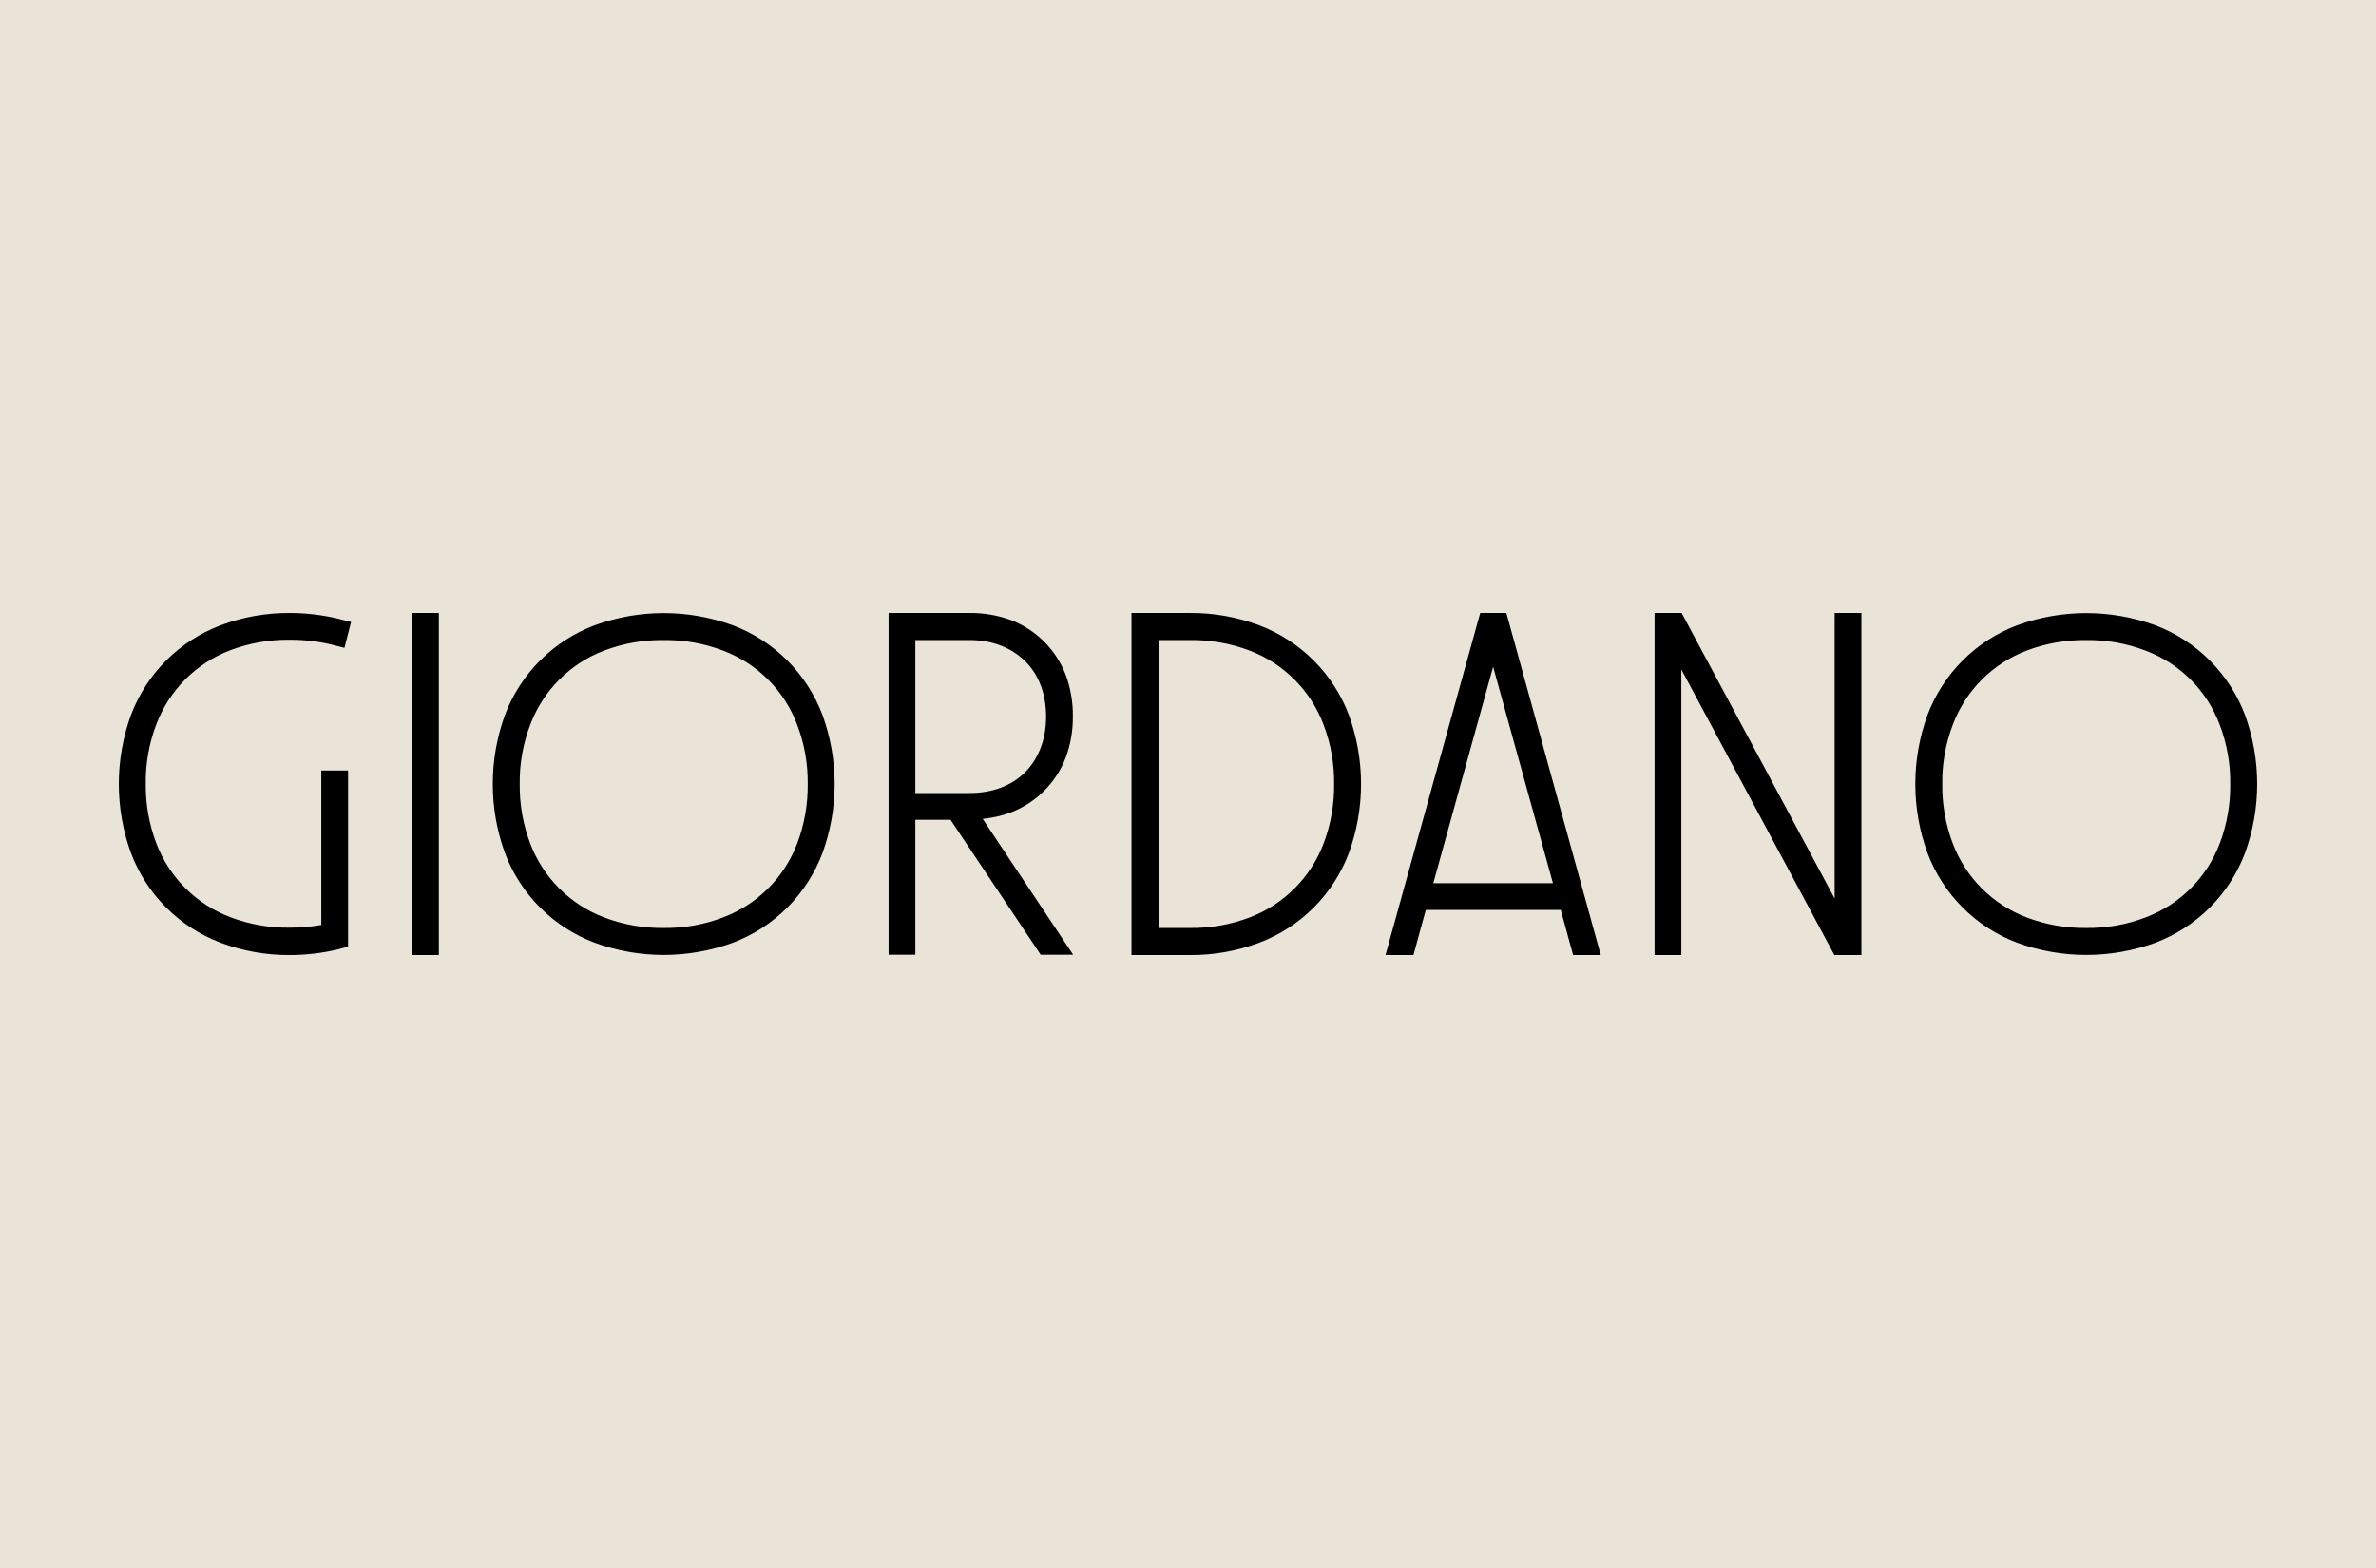
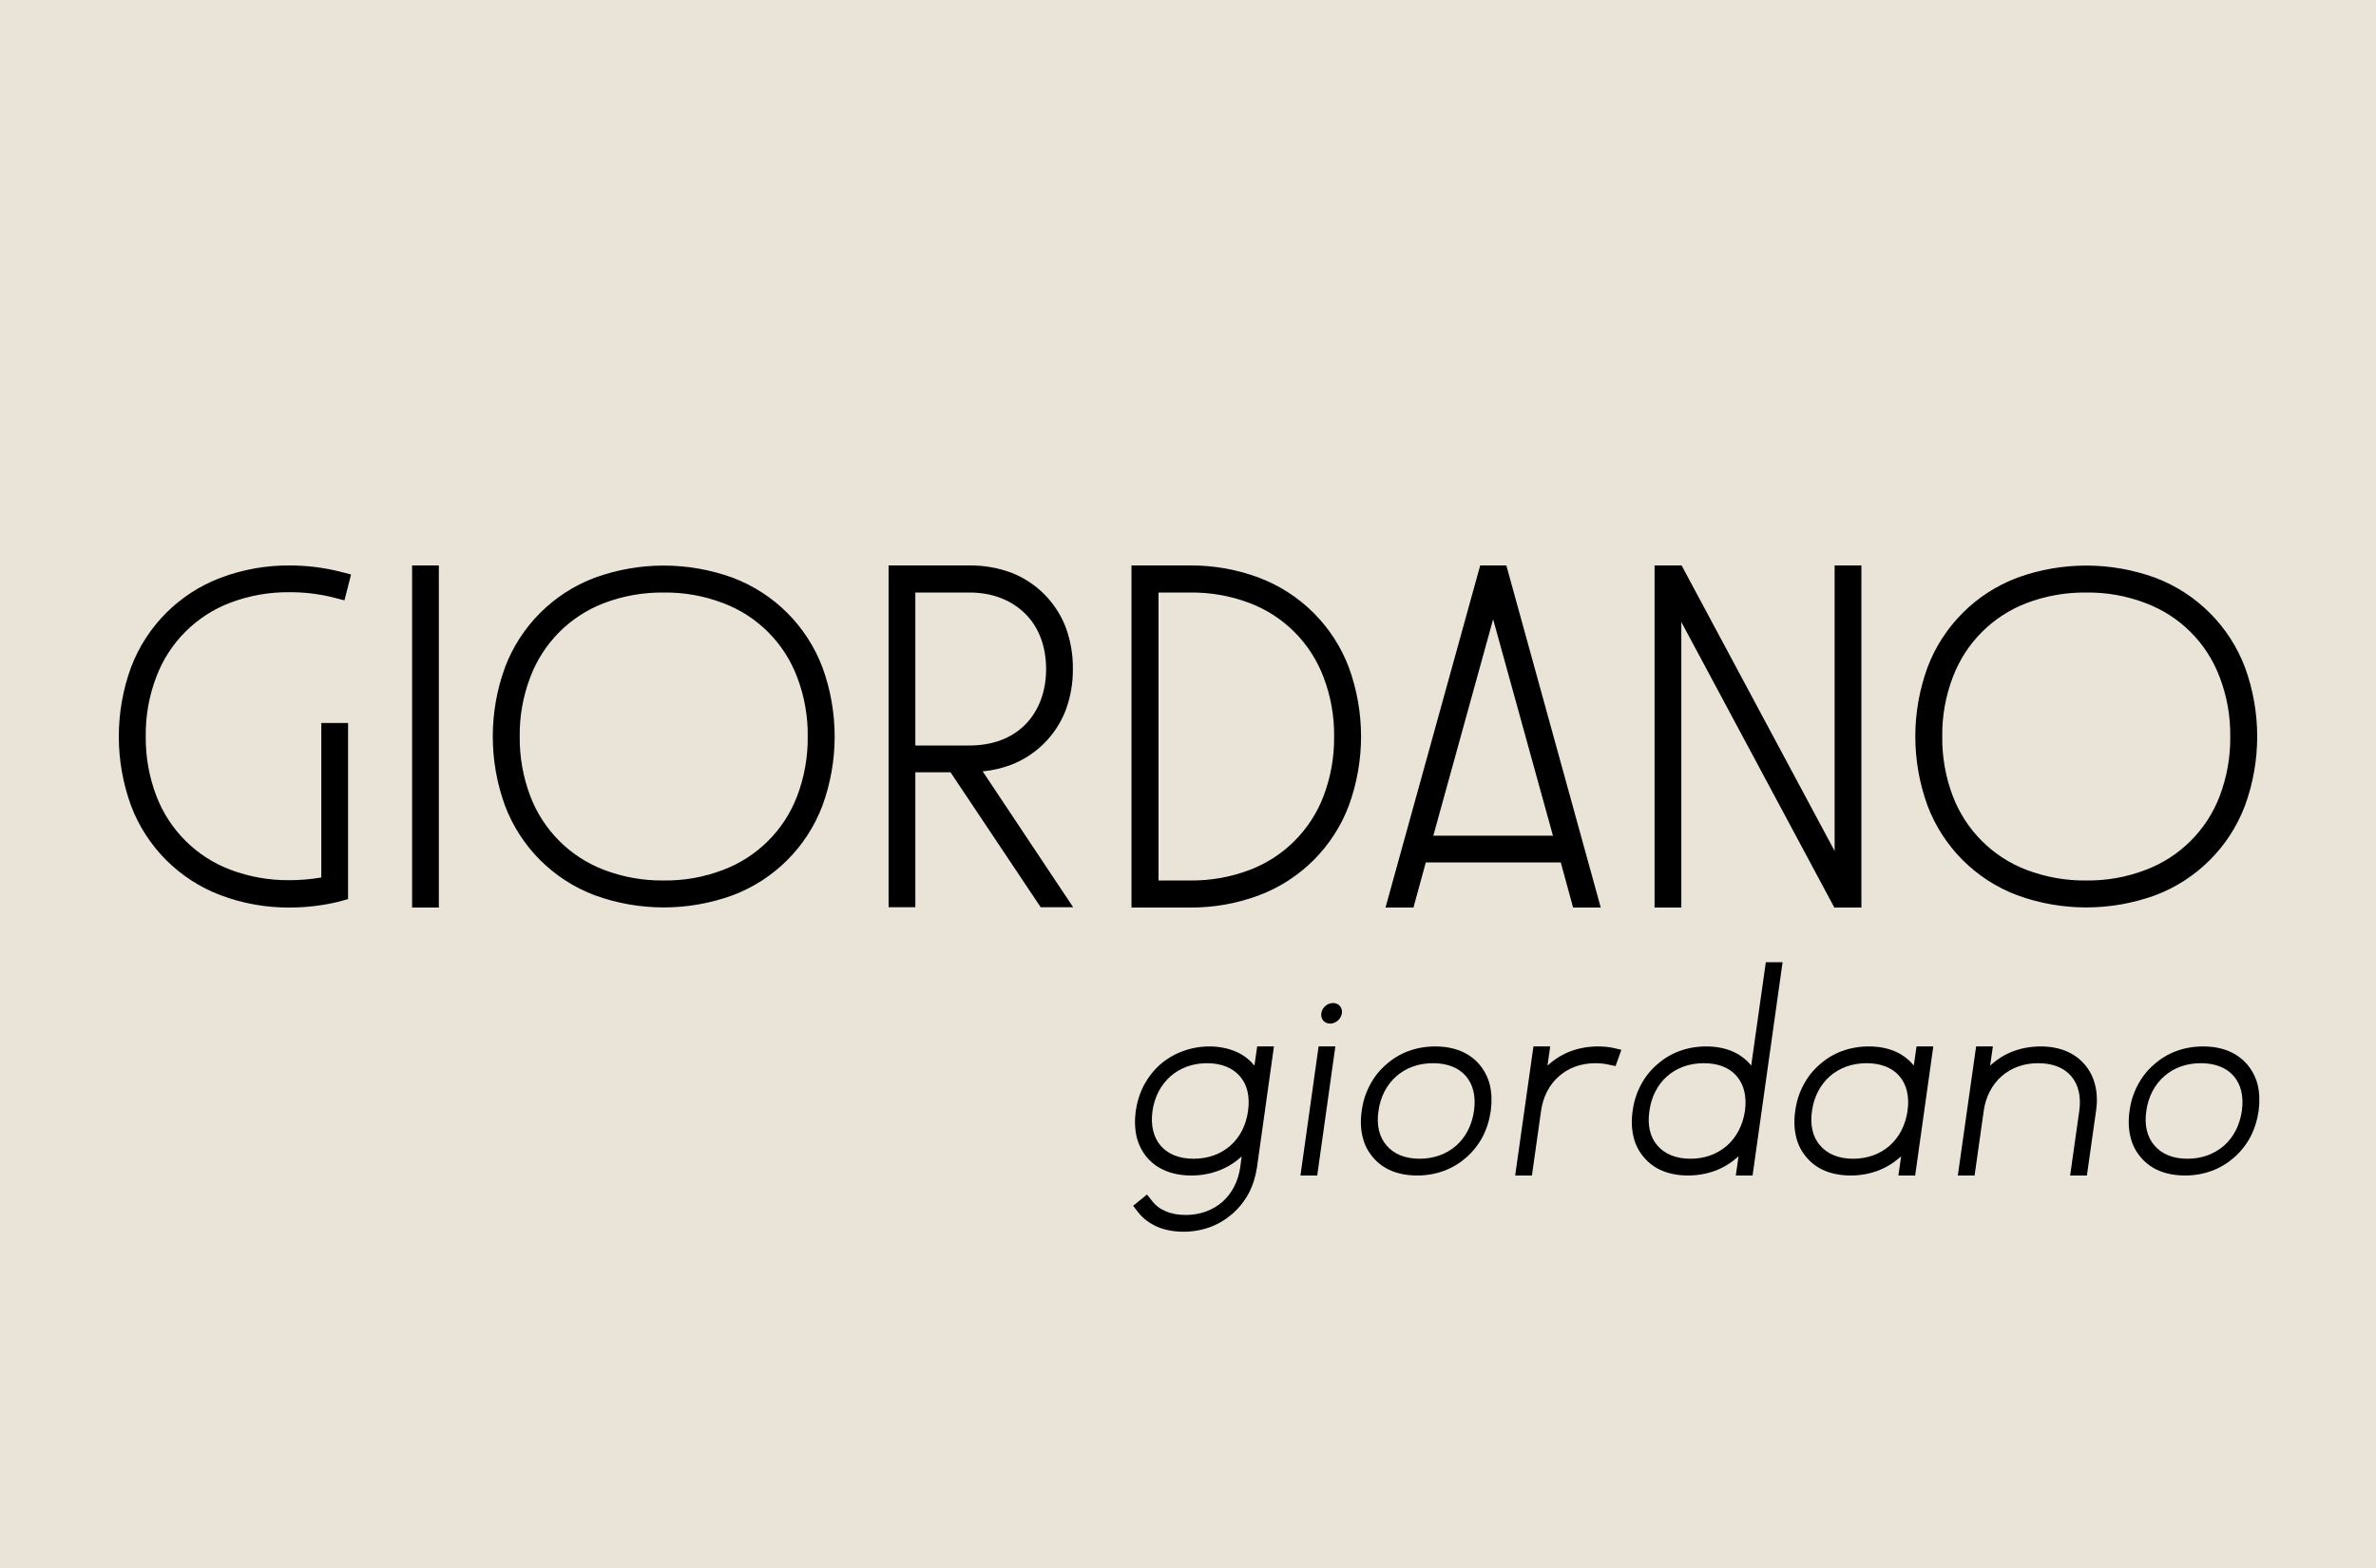
<svg xmlns="http://www.w3.org/2000/svg" viewBox="0 0 1000 660">
  <path d="m0 660h1000v-660h-1000z" fill="#eae3d8" />
-   <path d="m142.318 260.418 5.44 1.391-2.784 10.882-5.44-1.393c-5.762-1.368-11.665-2.046-17.587-2.024-8.554-.102-17.051 1.4-25.052 4.429-14.384 5.458-25.724 16.844-31.124 31.251-3.037 7.954-4.539 16.412-4.429 24.925-.102 8.554 1.4 17.051 4.429 25.052 5.445 14.35 16.775 25.679 31.124 31.125 8.001 3.028 16.498 4.53 25.052 4.428 4.452-.002 8.897-.384 13.285-1.14v-65.033h11.261v74.144l-4.175 1.139c-6.673 1.595-13.51 2.402-20.371 2.403-9.936.073-19.801-1.684-29.101-5.187-17.397-6.573-31.13-20.306-37.703-37.705-6.857-18.794-6.857-39.406 0-58.2 6.573-17.397 20.306-31.131 37.703-37.704 9.3-3.503 19.165-5.262 29.101-5.188 6.861.001 13.698.808 20.371 2.405zm31.124 141.579v-143.984h11.26v143.984zm135.001-138.796c17.398 6.573 31.13 20.307 37.704 37.704 6.858 18.794 6.858 39.406 0 58.2-6.574 17.399-20.306 31.132-37.704 37.705-18.794 6.857-39.406 6.857-58.201 0-17.398-6.573-31.131-20.306-37.704-37.705-6.857-18.794-6.857-39.406 0-58.2 6.573-17.397 20.306-31.131 37.704-37.704 18.795-6.858 39.407-6.858 58.201 0zm-54.153 10.628c-14.384 5.459-25.724 16.845-31.124 31.251-3.036 7.955-4.539 16.412-4.429 24.926-.101 8.554 1.4 17.05 4.429 25.052 5.445 14.349 16.775 25.679 31.124 31.124 8.001 3.029 16.499 4.53 25.052 4.429 8.513.11 16.971-1.393 24.925-4.429 14.407-5.4 25.793-16.74 31.252-31.124 3.028-8.002 4.531-16.499 4.428-25.052.11-8.514-1.391-16.972-4.428-24.926-5.4-14.451-16.8-25.851-31.251-31.251-7.956-3.034-16.413-4.536-24.926-4.428-8.553-.103-17.051 1.4-25.051 4.428zm153.727-15.816c5.999-.073 11.96.956 17.587 3.037 10.513 4.075 18.825 12.387 22.9 22.901 2.082 5.627 3.111 11.588 3.037 17.587.07 5.957-.959 11.876-3.037 17.46-4.075 10.513-12.387 18.825-22.9 22.901-3.866 1.455-7.908 2.391-12.02 2.783l38.084 57.189h-13.665l-37.957-56.81h-14.803v56.81h-11.261v-143.858zm-22.774 75.788h22.774c9.616 0 17.713-3.036 23.407-8.73s8.856-13.918 8.856-23.407-3.036-17.713-8.856-23.407c-5.82-5.693-13.791-8.856-23.407-8.856h-22.774zm115.642-75.788c9.937-.074 19.801 1.685 29.101 5.188 17.388 6.587 31.117 20.315 37.704 37.704 6.858 18.794 6.858 39.406 0 58.2-6.574 17.399-20.306 31.132-37.704 37.705-9.3 3.503-19.164 5.26-29.101 5.187h-24.671v-143.984h24.544zm-13.285 132.598h13.285c8.555.101 17.052-1.4 25.052-4.429 14.349-5.445 25.68-16.775 31.125-31.124 3.028-8.002 4.531-16.499 4.428-25.052.107-8.514-1.395-16.971-4.428-24.926-5.401-14.406-16.741-25.792-31.125-31.251-8-3.028-16.497-4.531-25.052-4.428h-13.285v121.336zm174.476 11.386-5.187-18.978h-56.809l-5.188 18.978h-11.767l39.855-143.984h11.008l39.728 143.984h-11.766zm-8.477-30.239-25.178-91.097-25.178 91.097zm118.427 30.239-64.401-120.197v120.197h-11.261v-143.984h11.387l64.401 120.198v-120.198h11.26v143.984zm135.127-138.796c17.388 6.587 31.117 20.315 37.704 37.704 6.858 18.794 6.858 39.406 0 58.2-6.574 17.399-20.307 31.132-37.704 37.705-18.794 6.857-39.406 6.857-58.202 0-17.397-6.573-31.13-20.306-37.703-37.705-6.857-18.794-6.858-39.406 0-58.2 6.573-17.397 20.306-31.131 37.703-37.704 18.796-6.858 39.408-6.858 58.202 0zm-54.153 10.628c-14.384 5.459-25.724 16.845-31.124 31.251-3.037 7.955-4.539 16.412-4.429 24.926-.101 8.554 1.4 17.051 4.429 25.052 5.445 14.349 16.775 25.679 31.124 31.124 8.001 3.029 16.498 4.53 25.052 4.429 8.513.11 16.971-1.393 24.925-4.429 14.407-5.4 25.793-16.74 31.252-31.124 3.028-8.002 4.531-16.499 4.428-25.052.11-8.514-1.392-16.972-4.428-24.926-5.4-14.451-16.8-25.851-31.252-31.251-7.955-3.034-16.412-4.536-24.925-4.428-8.553-.103-17.051 1.4-25.052 4.428z" />
+   <path d="m142.318 240.418 5.44 1.391-2.784 10.882-5.44-1.393c-5.762-1.368-11.665-2.046-17.587-2.024-8.554-.102-17.051 1.4-25.052 4.429-14.384 5.458-25.724 16.844-31.124 31.251-3.037 7.954-4.539 16.412-4.429 24.925-.102 8.554 1.4 17.051 4.429 25.052 5.445 14.35 16.775 25.679 31.124 31.125 8.001 3.028 16.498 4.53 25.052 4.428 4.452-.002 8.897-.384 13.285-1.14v-65.033h11.261v74.144l-4.175 1.139c-6.673 1.595-13.51 2.402-20.371 2.403-9.936.073-19.801-1.684-29.101-5.187-17.397-6.573-31.13-20.306-37.703-37.705-6.857-18.794-6.857-39.406 0-58.2 6.573-17.397 20.306-31.131 37.703-37.704 9.3-3.503 19.165-5.262 29.101-5.188 6.861.001 13.698.808 20.371 2.405zm31.124 141.579v-143.984h11.26v143.984zm135.001-138.796c17.398 6.573 31.13 20.307 37.704 37.704 6.858 18.794 6.858 39.406 0 58.2-6.574 17.399-20.306 31.132-37.704 37.705-18.794 6.857-39.406 6.857-58.201 0-17.398-6.573-31.131-20.306-37.704-37.705-6.857-18.794-6.857-39.406 0-58.2 6.573-17.397 20.306-31.131 37.704-37.704 18.795-6.858 39.407-6.858 58.201 0zm-54.153 10.628c-14.384 5.459-25.724 16.845-31.124 31.251-3.036 7.955-4.539 16.412-4.429 24.926-.101 8.554 1.4 17.05 4.429 25.052 5.445 14.349 16.775 25.679 31.124 31.124 8.001 3.029 16.499 4.53 25.052 4.429 8.513.11 16.971-1.393 24.925-4.429 14.407-5.4 25.793-16.74 31.252-31.124 3.028-8.002 4.531-16.499 4.428-25.052.11-8.514-1.391-16.972-4.428-24.926-5.4-14.451-16.8-25.851-31.251-31.251-7.956-3.034-16.413-4.536-24.926-4.428-8.553-.103-17.051 1.4-25.051 4.428zm153.727-15.816c5.999-.073 11.96.956 17.587 3.037 10.513 4.075 18.825 12.387 22.9 22.901 2.082 5.627 3.111 11.588 3.037 17.587.07 5.957-.959 11.876-3.037 17.46-4.075 10.513-12.387 18.825-22.9 22.901-3.866 1.455-7.908 2.391-12.02 2.783l38.084 57.189h-13.665l-37.957-56.81h-14.803v56.81h-11.261v-143.858zm-22.774 75.788h22.774c9.616 0 17.713-3.036 23.407-8.73s8.856-13.918 8.856-23.407-3.036-17.713-8.856-23.407c-5.82-5.693-13.791-8.856-23.407-8.856h-22.774zm115.642-75.788c9.937-.074 19.801 1.685 29.101 5.188 17.388 6.587 31.117 20.315 37.704 37.704 6.858 18.794 6.858 39.406 0 58.2-6.574 17.399-20.306 31.132-37.704 37.705-9.3 3.503-19.164 5.26-29.101 5.187h-24.671v-143.984h24.544zm-13.285 132.598h13.285c8.555.101 17.052-1.4 25.052-4.429 14.349-5.445 25.68-16.775 31.125-31.124 3.028-8.002 4.531-16.499 4.428-25.052.107-8.514-1.395-16.971-4.428-24.926-5.401-14.406-16.741-25.792-31.125-31.251-8-3.028-16.497-4.531-25.052-4.428h-13.285v121.336zm174.476 11.386-5.187-18.978h-56.809l-5.188 18.978h-11.767l39.855-143.984h11.008l39.728 143.984h-11.766zm-8.477-30.239-25.178-91.097-25.178 91.097zm118.427 30.239-64.401-120.197v120.197h-11.261v-143.984h11.387l64.401 120.198v-120.198h11.26v143.984zm135.127-138.796c17.388 6.587 31.117 20.315 37.704 37.704 6.858 18.794 6.858 39.406 0 58.2-6.574 17.399-20.307 31.132-37.704 37.705-18.794 6.857-39.406 6.857-58.202 0-17.397-6.573-31.13-20.306-37.703-37.705-6.857-18.794-6.858-39.406 0-58.2 6.573-17.397 20.306-31.131 37.703-37.704 18.796-6.858 39.408-6.858 58.202 0zm-54.153 10.628c-14.384 5.459-25.724 16.845-31.124 31.251-3.037 7.955-4.539 16.412-4.429 24.926-.101 8.554 1.4 17.051 4.429 25.052 5.445 14.349 16.775 25.679 31.124 31.124 8.001 3.029 16.498 4.53 25.052 4.429 8.513.11 16.971-1.393 24.925-4.429 14.407-5.4 25.793-16.74 31.252-31.124 3.028-8.002 4.531-16.499 4.428-25.052.11-8.514-1.392-16.972-4.428-24.926-5.4-14.451-16.8-25.851-31.252-31.251-7.955-3.034-16.412-4.536-24.925-4.428-8.553-.103-17.051 1.4-25.052 4.428z" />
+   <path d="m927.257 440.466c-3.912 0-7.696.641-11.223 1.924s-6.67 3.207-9.428 5.644c-2.822 2.437-5.13 5.323-6.862 8.658-1.796 3.335-2.95 6.99-3.463 10.903-.577 3.912-.449 7.632.385 10.966.769 3.335 2.308 6.221 4.425 8.659 2.052 2.437 4.682 4.361 7.824 5.643 3.143 1.283 6.798 1.924 10.711 1.924 3.912 0 7.631-.641 11.159-1.924 3.527-1.282 6.67-3.206 9.492-5.643 2.757-2.438 5.066-5.324 6.862-8.659 1.732-3.334 2.886-7.054 3.463-10.966.513-3.913.385-7.568-.385-10.903-.833-3.335-2.373-6.221-4.425-8.658-2.116-2.437-4.746-4.361-7.888-5.644-3.143-1.283-6.734-1.924-10.647-1.924zm-.962 7.055c5.965 0 10.775 1.86 13.853 5.451 3.079 3.592 4.233 8.658 3.399 14.623-.897 6.028-3.463 11.031-7.503 14.622-4.105 3.592-9.428 5.516-15.392 5.516-6.029 0-10.775-1.924-13.853-5.516-3.143-3.591-4.361-8.594-3.463-14.622.833-5.965 3.463-11.031 7.567-14.623 4.105-3.591 9.364-5.451 15.392-5.451zm-67.404-7.055c-3.912 0-7.76.641-11.288 1.924-3.527 1.283-6.67 3.207-9.427 5.644l-.578.513 1.155-8.081h-7.055l-7.696 54.321h7.055l3.848-27.192c.834-5.965 3.463-11.031 7.568-14.623 4.104-3.591 9.363-5.451 15.392-5.451 5.964 0 10.774 1.86 13.853 5.451 3.078 3.592 4.232 8.658 3.399 14.623l-3.848 27.192h7.054l3.848-27.192c.578-3.913.449-7.568-.384-10.903-.834-3.335-2.309-6.221-4.426-8.658-2.116-2.437-4.746-4.361-7.888-5.644-3.143-1.283-6.67-1.924-10.582-1.924zm-52.846 54.321 7.632-54.321h-7.055l-1.155 8.081-.384-.513c-2.117-2.437-4.746-4.361-7.889-5.644-3.142-1.283-6.734-1.924-10.646-1.924s-7.696.641-11.223 1.924c-3.528 1.283-6.67 3.207-9.428 5.644-2.822 2.437-5.131 5.323-6.863 8.658-1.795 3.335-2.95 6.99-3.463 10.903-.577 3.912-.449 7.632.385 10.966.77 3.335 2.309 6.221 4.425 8.659 2.053 2.437 4.682 4.361 7.825 5.643 3.142 1.283 6.798 1.924 10.71 1.924s7.632-.641 11.159-1.924c3.528-1.282 6.67-3.206 9.492-5.643l.577-.514-1.154 8.081zm-20.459-47.266c5.964 0 10.774 1.86 13.853 5.451 3.078 3.592 4.233 8.658 3.399 14.623-.898 6.028-3.463 11.031-7.504 14.622-4.104 3.592-9.427 5.516-15.392 5.516-5.964 0-10.774-1.924-13.853-5.516-3.142-3.591-4.361-8.594-3.463-14.622.834-5.965 3.463-11.031 7.568-14.623 4.104-3.591 9.427-5.451 15.392-5.451zm-47.972 47.266 12.634-89.787h-7.055l-6.156 43.547-.385-.513c-2.117-2.437-4.746-4.361-7.889-5.644-3.142-1.283-6.798-1.924-10.71-1.924s-7.632.641-11.159 1.924c-3.528 1.283-6.67 3.207-9.428 5.644-2.822 2.437-5.131 5.323-6.862 8.658-1.796 3.335-2.95 6.99-3.463 10.903-.578 3.912-.449 7.632.384 10.966.77 3.335 2.309 6.221 4.426 8.659 2.052 2.437 4.681 4.361 7.824 5.643 3.142 1.283 6.734 1.924 10.646 1.924s7.696-.641 11.224-1.924c3.527-1.282 6.669-3.206 9.491-5.643l.578-.514-1.155 8.081zm-20.523-47.266c6.029 0 10.775 1.86 13.853 5.451 3.078 3.592 4.297 8.658 3.463 14.623-.898 6.028-3.527 11.031-7.568 14.622-4.104 3.592-9.363 5.516-15.392 5.516-5.964 0-10.774-1.924-13.853-5.516-3.142-3.591-4.297-8.594-3.399-14.622.834-5.965 3.399-11.031 7.504-14.623 4.104-3.591 9.428-5.451 15.392-5.451zm-44.509-7.055c-3.912 0-7.76.641-11.287 1.924-3.528 1.283-6.67 3.207-9.428 5.644l-.577.513 1.154-8.081h-7.055l-7.696 54.321h7.055l3.848-27.192c.834-5.965 3.463-11.031 7.568-14.623 4.104-3.591 9.363-5.451 15.392-5.451 1.796 0 3.527.192 5.067.513l3.335.705 2.437-6.862-3.335-.77c-2.053-.449-4.233-.641-6.478-.641zm-68.495 0c-3.912 0-7.696.641-11.223 1.924s-6.67 3.207-9.428 5.644c-2.822 2.437-5.13 5.323-6.862 8.658-1.796 3.335-2.95 6.99-3.463 10.903-.578 3.912-.449 7.632.384 10.966.77 3.335 2.309 6.221 4.426 8.659 2.052 2.437 4.681 4.361 7.824 5.643 3.143 1.283 6.798 1.924 10.71 1.924 3.913 0 7.632-.641 11.16-1.924 3.527-1.282 6.67-3.206 9.491-5.643 2.758-2.438 5.067-5.324 6.863-8.659 1.731-3.334 2.886-7.054 3.463-10.966.513-3.913.385-7.568-.385-10.903-.833-3.335-2.373-6.221-4.425-8.658-2.116-2.437-4.746-4.361-7.888-5.644-3.143-1.283-6.735-1.924-10.647-1.924zm-.962 7.055c5.965 0 10.775 1.86 13.853 5.451 3.079 3.592 4.233 8.658 3.399 14.623-.898 6.028-3.463 11.031-7.503 14.622-4.105 3.592-9.428 5.516-15.392 5.516-6.029 0-10.775-1.924-13.853-5.516-3.143-3.591-4.361-8.594-3.464-14.622.834-5.965 3.464-11.031 7.568-14.623 4.105-3.591 9.364-5.451 15.392-5.451zm-42.071-25.333c-2.438 0-4.618 1.924-4.939 4.297-.385 2.437 1.283 4.361 3.72 4.361 2.373 0 4.553-1.924 4.938-4.361.321-2.373-1.347-4.297-3.719-4.297zm-6.67 72.599 7.632-54.321h-7.055l-7.632 54.321zm-18.214-54.321h-7.055l-1.155 8.081-.448-.513c-2.053-2.437-4.682-4.297-7.825-5.58-3.206-1.283-6.734-1.988-10.646-1.988s-7.76.705-11.223 1.988c-3.528 1.283-6.67 3.143-9.492 5.58-2.758 2.437-5.067 5.387-6.862 8.722-1.732 3.335-2.887 6.991-3.464 10.903-.513 3.912-.385 7.568.385 10.902.834 3.335 2.373 6.286 4.425 8.723 2.117 2.437 4.746 4.297 7.889 5.579 3.142 1.283 6.798 1.924 10.71 1.924s7.632-.641 11.159-1.924c3.528-1.282 6.67-3.142 9.428-5.579l.577-.513-.577 4.489c-.898 6.029-3.463 11.031-7.504 14.622-4.104 3.592-9.491 5.516-15.456 5.516-3.207 0-6.028-.513-8.53-1.603-2.373-1.027-4.297-2.502-5.708-4.426l-2.052-2.565-5.836 4.746 1.988 2.565c2.052 2.694 4.81 4.746 8.081 6.221 3.271 1.411 6.991 2.117 11.095 2.117 3.912 0 7.632-.642 11.159-1.924 3.528-1.283 6.67-3.207 9.492-5.644 2.758-2.437 5.067-5.323 6.863-8.658 1.731-3.335 2.886-7.055 3.463-10.967zm-28.155 7.055c5.964 0 10.774 1.924 13.853 5.515 3.142 3.592 4.233 8.658 3.399 14.623-.834 5.964-3.399 11.031-7.504 14.622-4.104 3.592-9.427 5.452-15.392 5.452-5.964 0-10.774-1.86-13.853-5.452-3.078-3.591-4.297-8.658-3.463-14.622.834-5.965 3.527-11.031 7.568-14.623 4.104-3.591 9.427-5.515 15.392-5.515z" />
</svg>
